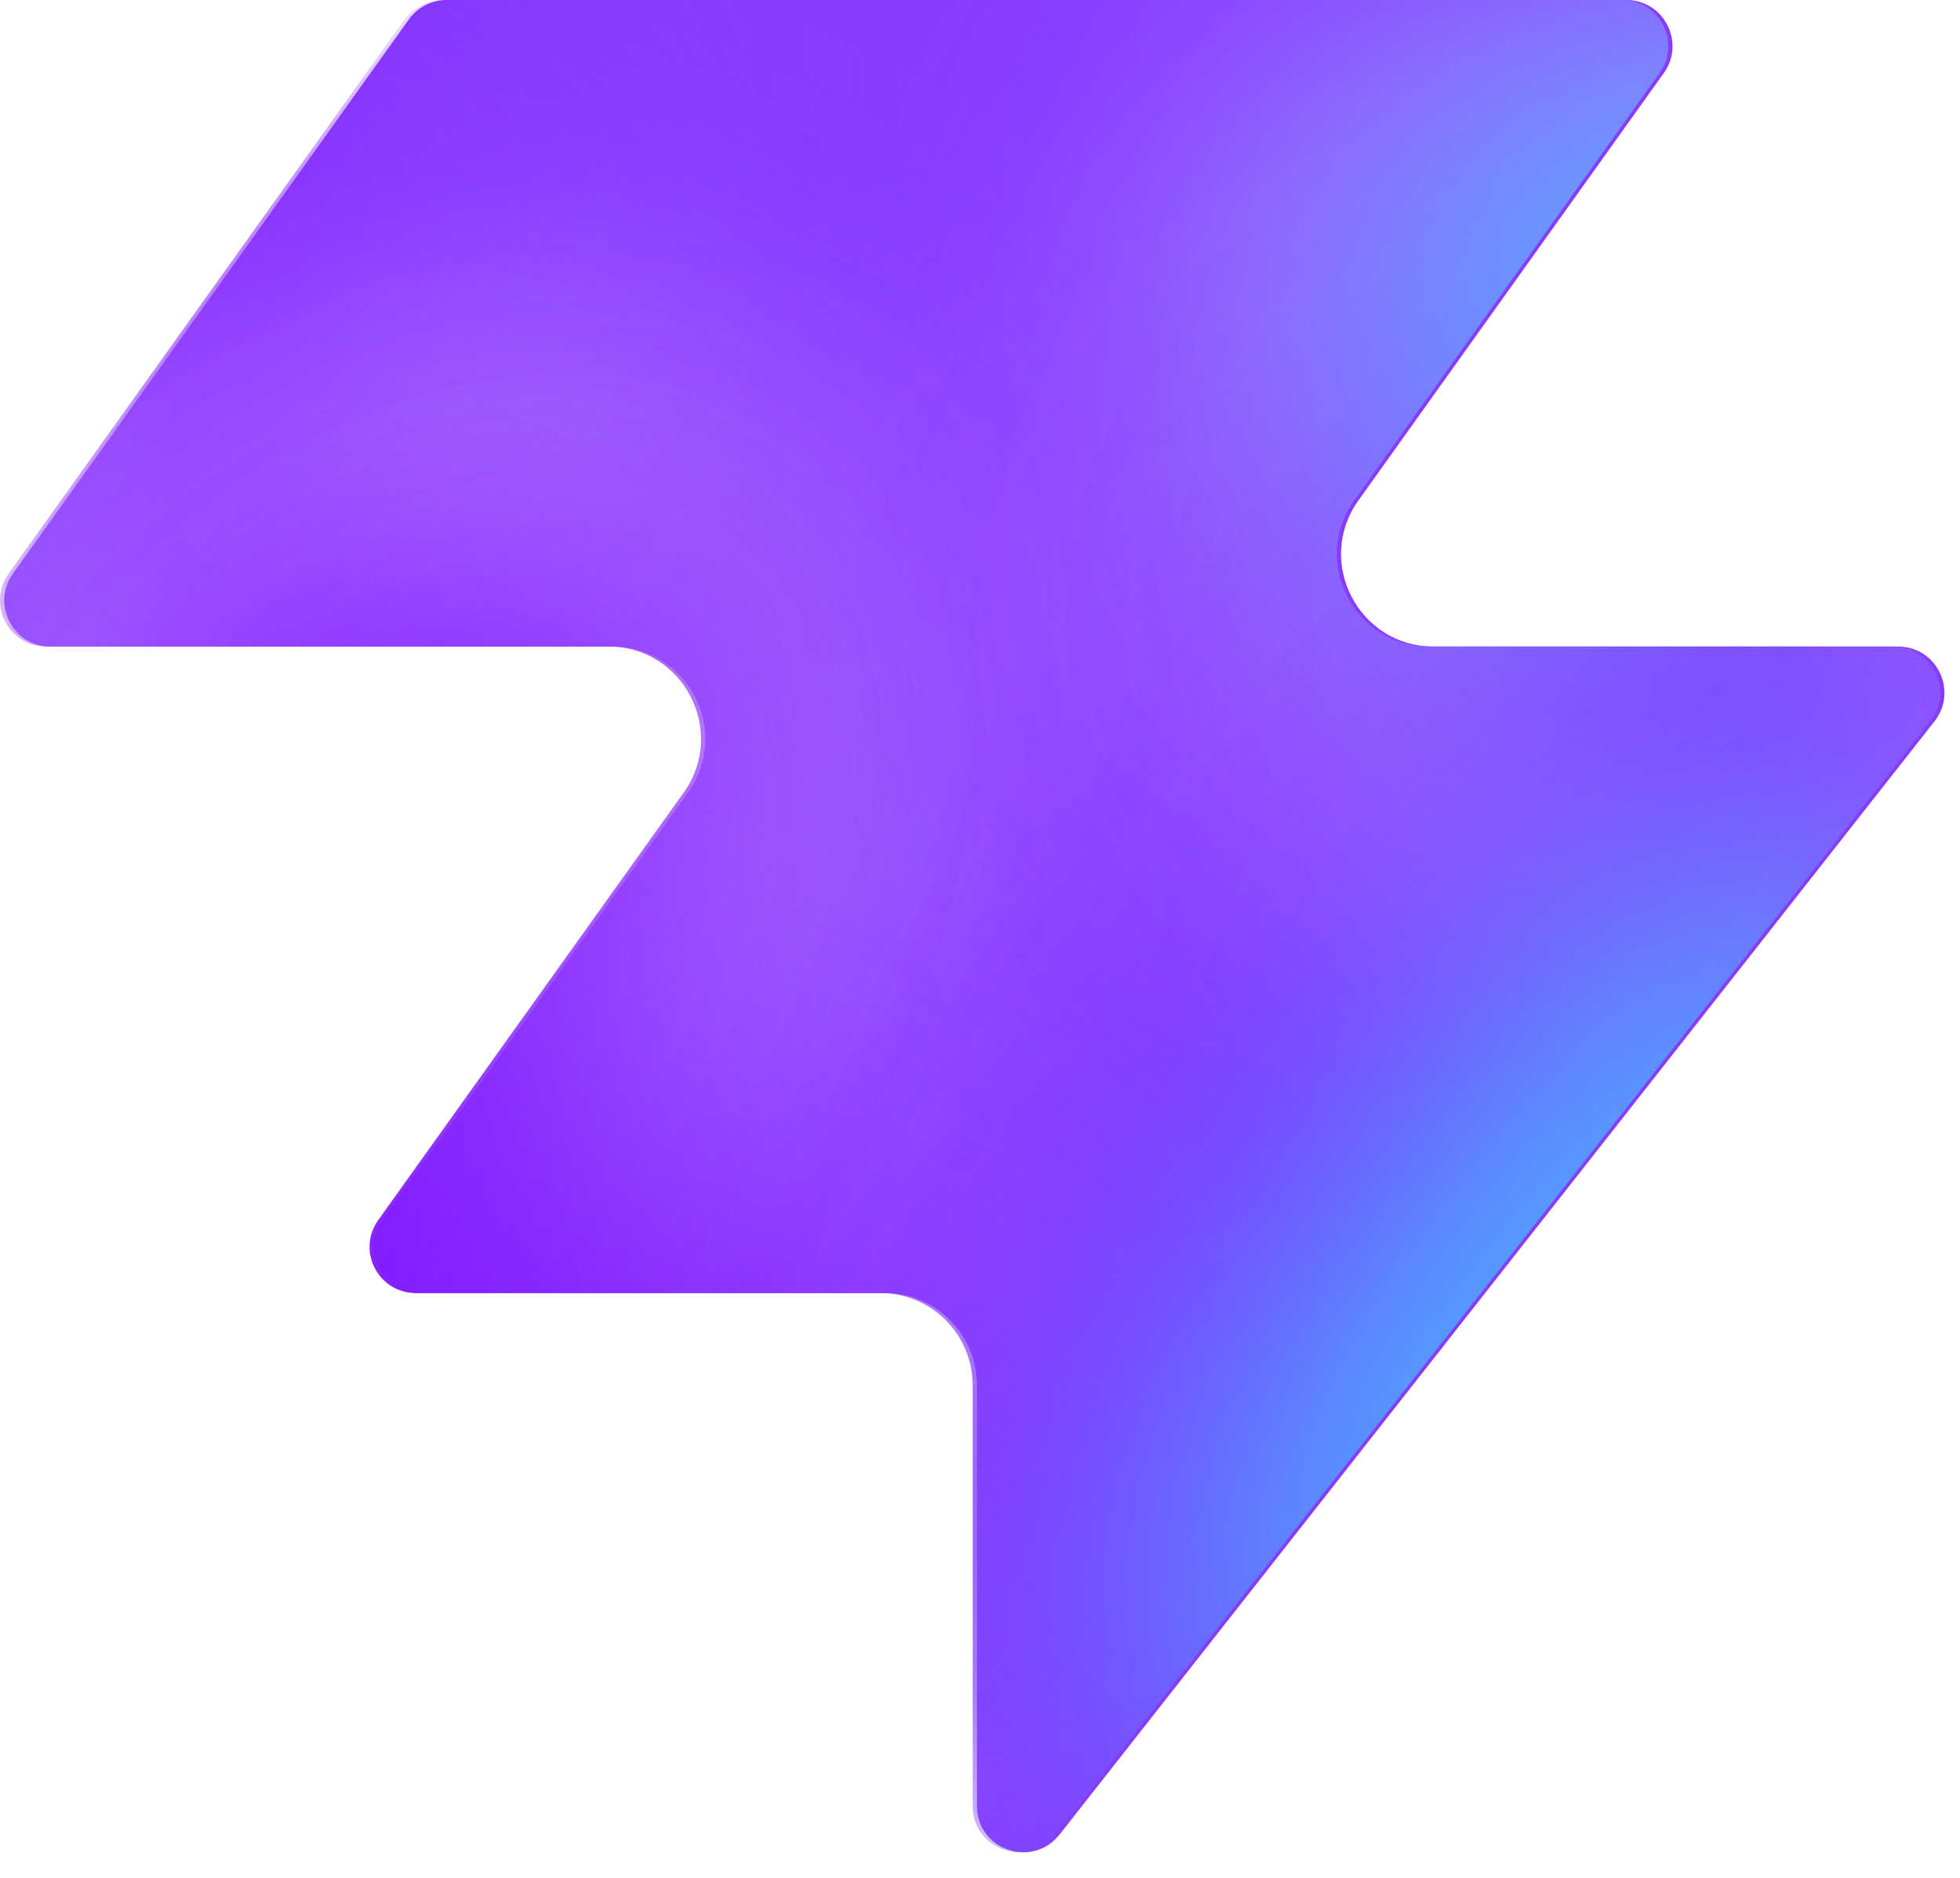
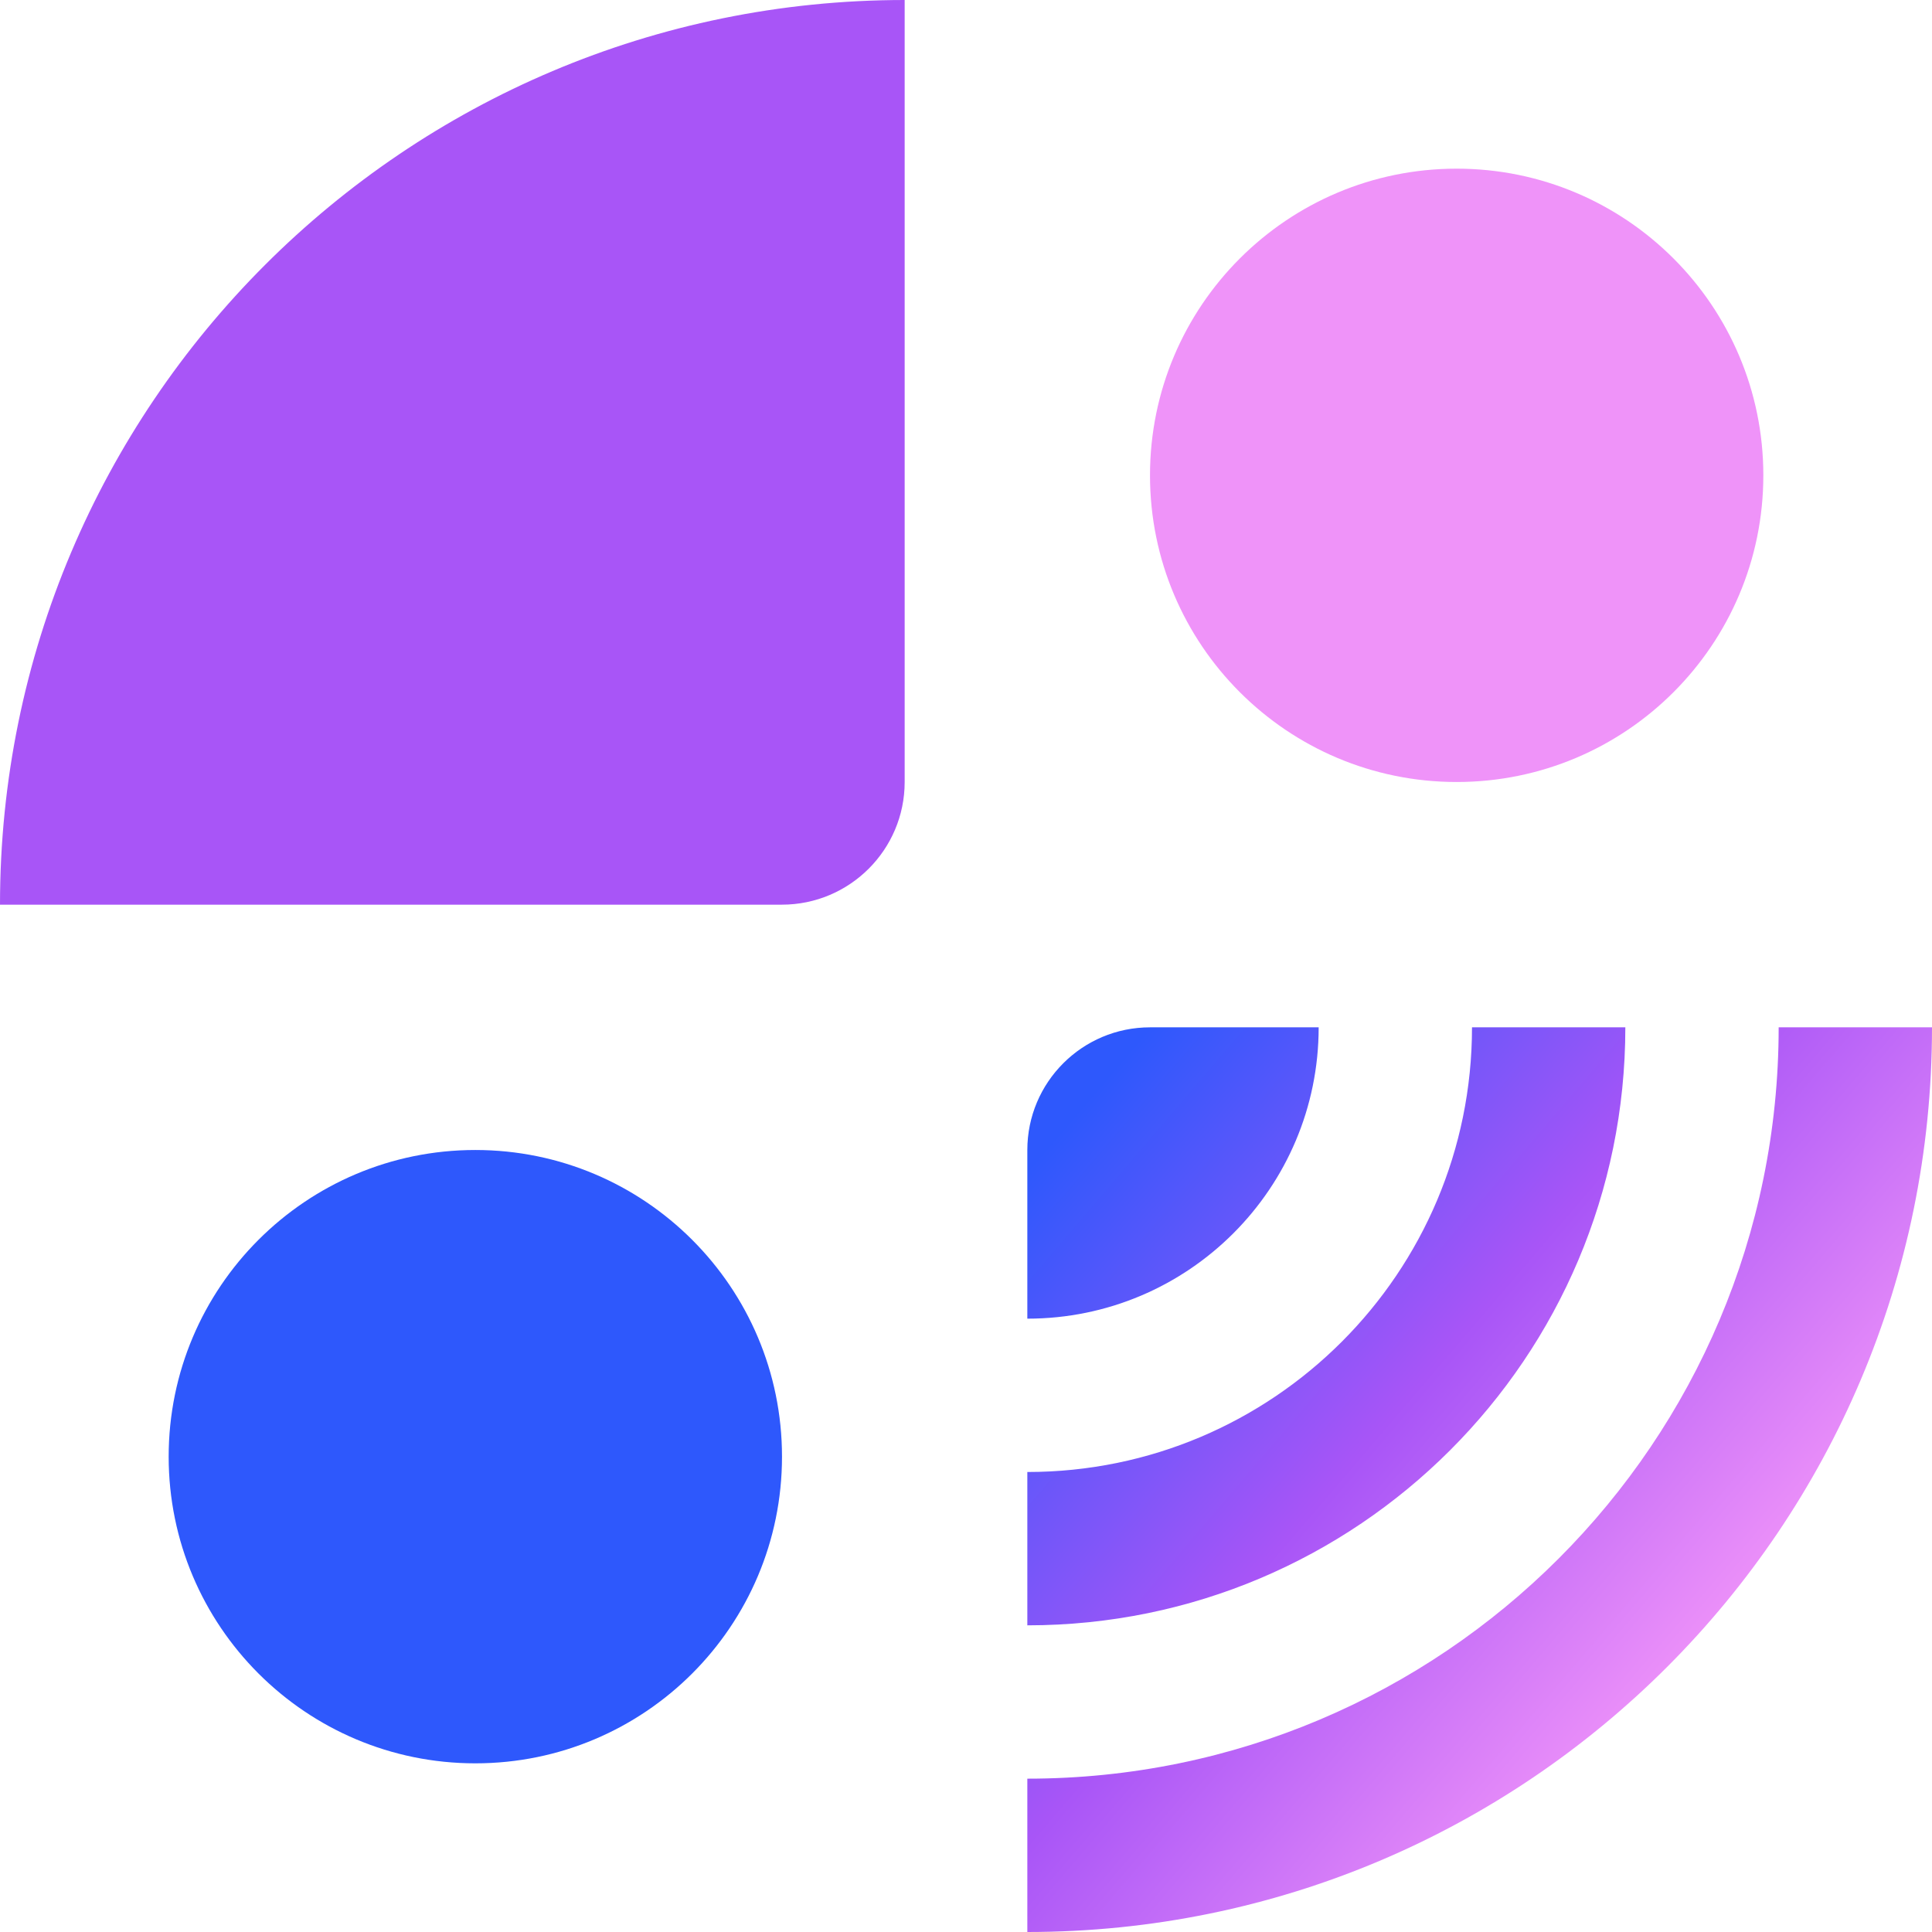
- <svg xmlns="http://www.w3.org/2000/svg" width="48" height="46" fill="none" viewBox="0 0 48 46">
-   <path fill="#863bff" d="M25.946 44.938c-.664.845-2.021.375-2.021-.698V33.937a2.26 2.26 0 0 0-2.262-2.262H10.287c-.92 0-1.456-1.04-.92-1.788l7.48-10.471c1.07-1.497 0-3.578-1.842-3.578H1.237c-.92 0-1.456-1.04-.92-1.788L10.013.474c.214-.297.556-.474.92-.474h28.894c.92 0 1.456 1.04.92 1.788l-7.48 10.471c-1.07 1.498 0 3.579 1.842 3.579h11.377c.943 0 1.473 1.088.89 1.83L25.947 44.94z" style="fill:#863bff;fill:color(display-p3 .525 .23 1);fill-opacity:1" />
-   <mask id="a" width="48" height="46" x="0" y="0" maskUnits="userSpaceOnUse" style="mask-type:alpha">
-     <path fill="#000" d="M25.842 44.938c-.664.844-2.021.375-2.021-.698V33.937a2.26 2.26 0 0 0-2.262-2.262H10.183c-.92 0-1.456-1.04-.92-1.788l7.48-10.471c1.07-1.498 0-3.579-1.842-3.579H1.133c-.92 0-1.456-1.04-.92-1.787L9.91.473c.214-.297.556-.474.92-.474h28.894c.92 0 1.456 1.04.92 1.788l-7.48 10.471c-1.07 1.498 0 3.578 1.842 3.578h11.377c.943 0 1.473 1.088.89 1.832L25.843 44.94z" style="fill:#000;fill-opacity:1" />
-   </mask>
-   <g mask="url(#a)">
-     <g filter="url(#b)">
-       <ellipse cx="5.508" cy="14.704" fill="#ede6ff" rx="5.508" ry="14.704" style="fill:#ede6ff;fill:color(display-p3 .927 .903 1);fill-opacity:1" transform="matrix(.00324 1 1 -.00324 -4.47 31.516)" />
-     </g>
-     <g filter="url(#c)">
-       <ellipse cx="10.399" cy="29.851" fill="#ede6ff" rx="10.399" ry="29.851" style="fill:#ede6ff;fill:color(display-p3 .927 .903 1);fill-opacity:1" transform="matrix(.00324 1 1 -.00324 -39.328 7.883)" />
-     </g>
-     <g filter="url(#d)">
-       <ellipse cx="5.508" cy="30.487" fill="#7e14ff" rx="5.508" ry="30.487" style="fill:#7e14ff;fill:color(display-p3 .492 .077 1);fill-opacity:1" transform="rotate(89.814 -25.913 -14.639)scale(1 -1)" />
-     </g>
-     <g filter="url(#e)">
-       <ellipse cx="5.508" cy="30.599" fill="#7e14ff" rx="5.508" ry="30.599" style="fill:#7e14ff;fill:color(display-p3 .492 .077 1);fill-opacity:1" transform="rotate(89.814 -32.644 -3.334)scale(1 -1)" />
-     </g>
-     <g filter="url(#f)">
-       <ellipse cx="5.508" cy="30.599" fill="#7e14ff" rx="5.508" ry="30.599" style="fill:#7e14ff;fill:color(display-p3 .492 .077 1);fill-opacity:1" transform="matrix(.00324 1 1 -.00324 -34.34 30.47)" />
-     </g>
-     <g filter="url(#g)">
-       <ellipse cx="14.072" cy="22.078" fill="#ede6ff" rx="14.072" ry="22.078" style="fill:#ede6ff;fill:color(display-p3 .927 .903 1);fill-opacity:1" transform="rotate(93.35 24.506 48.493)scale(-1 1)" />
-     </g>
-     <g filter="url(#h)">
-       <ellipse cx="3.47" cy="21.501" fill="#7e14ff" rx="3.47" ry="21.501" style="fill:#7e14ff;fill:color(display-p3 .492 .077 1);fill-opacity:1" transform="rotate(89.009 28.708 47.59)scale(-1 1)" />
-     </g>
-     <g filter="url(#i)">
-       <ellipse cx="3.47" cy="21.501" fill="#7e14ff" rx="3.47" ry="21.501" style="fill:#7e14ff;fill:color(display-p3 .492 .077 1);fill-opacity:1" transform="rotate(89.009 28.708 47.59)scale(-1 1)" />
-     </g>
-     <g filter="url(#j)">
-       <ellipse cx=".387" cy="8.972" fill="#7e14ff" rx="4.407" ry="29.108" style="fill:#7e14ff;fill:color(display-p3 .492 .077 1);fill-opacity:1" transform="rotate(39.51 .387 8.972)" />
-     </g>
-     <g filter="url(#k)">
-       <ellipse cx="47.523" cy="-6.092" fill="#7e14ff" rx="4.407" ry="29.108" style="fill:#7e14ff;fill:color(display-p3 .492 .077 1);fill-opacity:1" transform="rotate(37.892 47.523 -6.092)" />
-     </g>
-     <g filter="url(#l)">
-       <ellipse cx="41.412" cy="6.333" fill="#47bfff" rx="5.971" ry="9.665" style="fill:#47bfff;fill:color(display-p3 .28 .748 1);fill-opacity:1" transform="rotate(37.892 41.412 6.333)" />
-     </g>
-     <g filter="url(#m)">
-       <ellipse cx="-1.879" cy="38.332" fill="#7e14ff" rx="4.407" ry="29.108" style="fill:#7e14ff;fill:color(display-p3 .492 .077 1);fill-opacity:1" transform="rotate(37.892 -1.88 38.332)" />
-     </g>
-     <g filter="url(#n)">
-       <ellipse cx="-1.879" cy="38.332" fill="#7e14ff" rx="4.407" ry="29.108" style="fill:#7e14ff;fill:color(display-p3 .492 .077 1);fill-opacity:1" transform="rotate(37.892 -1.88 38.332)" />
-     </g>
-     <g filter="url(#o)">
-       <ellipse cx="35.651" cy="29.907" fill="#7e14ff" rx="4.407" ry="29.108" style="fill:#7e14ff;fill:color(display-p3 .492 .077 1);fill-opacity:1" transform="rotate(37.892 35.651 29.907)" />
-     </g>
-     <g filter="url(#p)">
-       <ellipse cx="38.418" cy="32.4" fill="#47bfff" rx="5.971" ry="15.297" style="fill:#47bfff;fill:color(display-p3 .28 .748 1);fill-opacity:1" transform="rotate(37.892 38.418 32.4)" />
-     </g>
-   </g>
+ <svg xmlns="http://www.w3.org/2000/svg" width="126" height="126" viewBox="0 0 126 126" fill="none">
+   <path d="M126 67C126 99.585 99.585 126 67 126V116C94.062 116 116 94.062 116 67H126ZM106 67C106 88.539 88.539 106 67 106V96C83.016 96 96 83.016 96 67H106ZM86 67C86 77.493 77.493 86 67 86V75C67 70.582 70.584 67 75.002 67H86Z" fill="url(#paint0_linear_1_77)" />
+   <path d="M0 59H50.992C55.41 59 59 55.418 59 51V0C26.415 0 0 26.415 0 59Z" fill="#A855F7" />
+   <circle cx="95" cy="31" r="20" fill="#EF93F9" />
+   <circle cx="31" cy="95" r="20" fill="#2E58FC" />
  <defs>
-     <filter id="b" width="60.045" height="41.654" x="-19.77" y="16.149" color-interpolation-filters="sRGB" filterUnits="userSpaceOnUse">
-       <feFlood flood-opacity="0" result="BackgroundImageFix" />
-       <feBlend in="SourceGraphic" in2="BackgroundImageFix" result="shape" />
-       <feGaussianBlur result="effect1_foregroundBlur_2002_17158" stdDeviation="7.659" />
-     </filter>
-     <filter id="c" width="90.34" height="51.437" x="-54.613" y="-7.533" color-interpolation-filters="sRGB" filterUnits="userSpaceOnUse">
-       <feFlood flood-opacity="0" result="BackgroundImageFix" />
-       <feBlend in="SourceGraphic" in2="BackgroundImageFix" result="shape" />
-       <feGaussianBlur result="effect1_foregroundBlur_2002_17158" stdDeviation="7.659" />
-     </filter>
-     <filter id="d" width="79.355" height="29.4" x="-49.64" y="2.03" color-interpolation-filters="sRGB" filterUnits="userSpaceOnUse">
-       <feFlood flood-opacity="0" result="BackgroundImageFix" />
-       <feBlend in="SourceGraphic" in2="BackgroundImageFix" result="shape" />
-       <feGaussianBlur result="effect1_foregroundBlur_2002_17158" stdDeviation="4.596" />
-     </filter>
-     <filter id="e" width="79.579" height="29.4" x="-45.045" y="20.029" color-interpolation-filters="sRGB" filterUnits="userSpaceOnUse">
-       <feFlood flood-opacity="0" result="BackgroundImageFix" />
-       <feBlend in="SourceGraphic" in2="BackgroundImageFix" result="shape" />
-       <feGaussianBlur result="effect1_foregroundBlur_2002_17158" stdDeviation="4.596" />
-     </filter>
-     <filter id="f" width="79.579" height="29.4" x="-43.513" y="21.178" color-interpolation-filters="sRGB" filterUnits="userSpaceOnUse">
-       <feFlood flood-opacity="0" result="BackgroundImageFix" />
-       <feBlend in="SourceGraphic" in2="BackgroundImageFix" result="shape" />
-       <feGaussianBlur result="effect1_foregroundBlur_2002_17158" stdDeviation="4.596" />
-     </filter>
-     <filter id="g" width="74.749" height="58.852" x="15.756" y="-17.901" color-interpolation-filters="sRGB" filterUnits="userSpaceOnUse">
-       <feFlood flood-opacity="0" result="BackgroundImageFix" />
-       <feBlend in="SourceGraphic" in2="BackgroundImageFix" result="shape" />
-       <feGaussianBlur result="effect1_foregroundBlur_2002_17158" stdDeviation="7.659" />
-     </filter>
-     <filter id="h" width="61.377" height="25.362" x="23.548" y="2.284" color-interpolation-filters="sRGB" filterUnits="userSpaceOnUse">
-       <feFlood flood-opacity="0" result="BackgroundImageFix" />
-       <feBlend in="SourceGraphic" in2="BackgroundImageFix" result="shape" />
-       <feGaussianBlur result="effect1_foregroundBlur_2002_17158" stdDeviation="4.596" />
-     </filter>
-     <filter id="i" width="61.377" height="25.362" x="23.548" y="2.284" color-interpolation-filters="sRGB" filterUnits="userSpaceOnUse">
-       <feFlood flood-opacity="0" result="BackgroundImageFix" />
-       <feBlend in="SourceGraphic" in2="BackgroundImageFix" result="shape" />
-       <feGaussianBlur result="effect1_foregroundBlur_2002_17158" stdDeviation="4.596" />
-     </filter>
-     <filter id="j" width="56.045" height="63.649" x="-27.636" y="-22.853" color-interpolation-filters="sRGB" filterUnits="userSpaceOnUse">
-       <feFlood flood-opacity="0" result="BackgroundImageFix" />
-       <feBlend in="SourceGraphic" in2="BackgroundImageFix" result="shape" />
-       <feGaussianBlur result="effect1_foregroundBlur_2002_17158" stdDeviation="4.596" />
-     </filter>
-     <filter id="k" width="54.814" height="64.646" x="20.116" y="-38.415" color-interpolation-filters="sRGB" filterUnits="userSpaceOnUse">
-       <feFlood flood-opacity="0" result="BackgroundImageFix" />
-       <feBlend in="SourceGraphic" in2="BackgroundImageFix" result="shape" />
-       <feGaussianBlur result="effect1_foregroundBlur_2002_17158" stdDeviation="4.596" />
-     </filter>
-     <filter id="l" width="33.541" height="35.313" x="24.641" y="-11.323" color-interpolation-filters="sRGB" filterUnits="userSpaceOnUse">
-       <feFlood flood-opacity="0" result="BackgroundImageFix" />
-       <feBlend in="SourceGraphic" in2="BackgroundImageFix" result="shape" />
-       <feGaussianBlur result="effect1_foregroundBlur_2002_17158" stdDeviation="4.596" />
-     </filter>
-     <filter id="m" width="54.814" height="64.646" x="-29.286" y="6.009" color-interpolation-filters="sRGB" filterUnits="userSpaceOnUse">
-       <feFlood flood-opacity="0" result="BackgroundImageFix" />
-       <feBlend in="SourceGraphic" in2="BackgroundImageFix" result="shape" />
-       <feGaussianBlur result="effect1_foregroundBlur_2002_17158" stdDeviation="4.596" />
-     </filter>
-     <filter id="n" width="54.814" height="64.646" x="-29.286" y="6.009" color-interpolation-filters="sRGB" filterUnits="userSpaceOnUse">
-       <feFlood flood-opacity="0" result="BackgroundImageFix" />
-       <feBlend in="SourceGraphic" in2="BackgroundImageFix" result="shape" />
-       <feGaussianBlur result="effect1_foregroundBlur_2002_17158" stdDeviation="4.596" />
-     </filter>
-     <filter id="o" width="54.814" height="64.646" x="8.244" y="-2.416" color-interpolation-filters="sRGB" filterUnits="userSpaceOnUse">
-       <feFlood flood-opacity="0" result="BackgroundImageFix" />
-       <feBlend in="SourceGraphic" in2="BackgroundImageFix" result="shape" />
-       <feGaussianBlur result="effect1_foregroundBlur_2002_17158" stdDeviation="4.596" />
-     </filter>
-     <filter id="p" width="39.409" height="43.623" x="18.713" y="10.588" color-interpolation-filters="sRGB" filterUnits="userSpaceOnUse">
-       <feFlood flood-opacity="0" result="BackgroundImageFix" />
-       <feBlend in="SourceGraphic" in2="BackgroundImageFix" result="shape" />
-       <feGaussianBlur result="effect1_foregroundBlur_2002_17158" stdDeviation="4.596" />
-     </filter>
+     <linearGradient id="paint0_linear_1_77" x1="72" y1="70.5" x2="113.5" y2="106" gradientUnits="userSpaceOnUse">
+       <stop stop-color="#2E58FC" />
+       <stop offset="0.522" stop-color="#A855F7" />
+       <stop offset="1" stop-color="#EF93F9" />
+     </linearGradient>
  </defs>
</svg>
